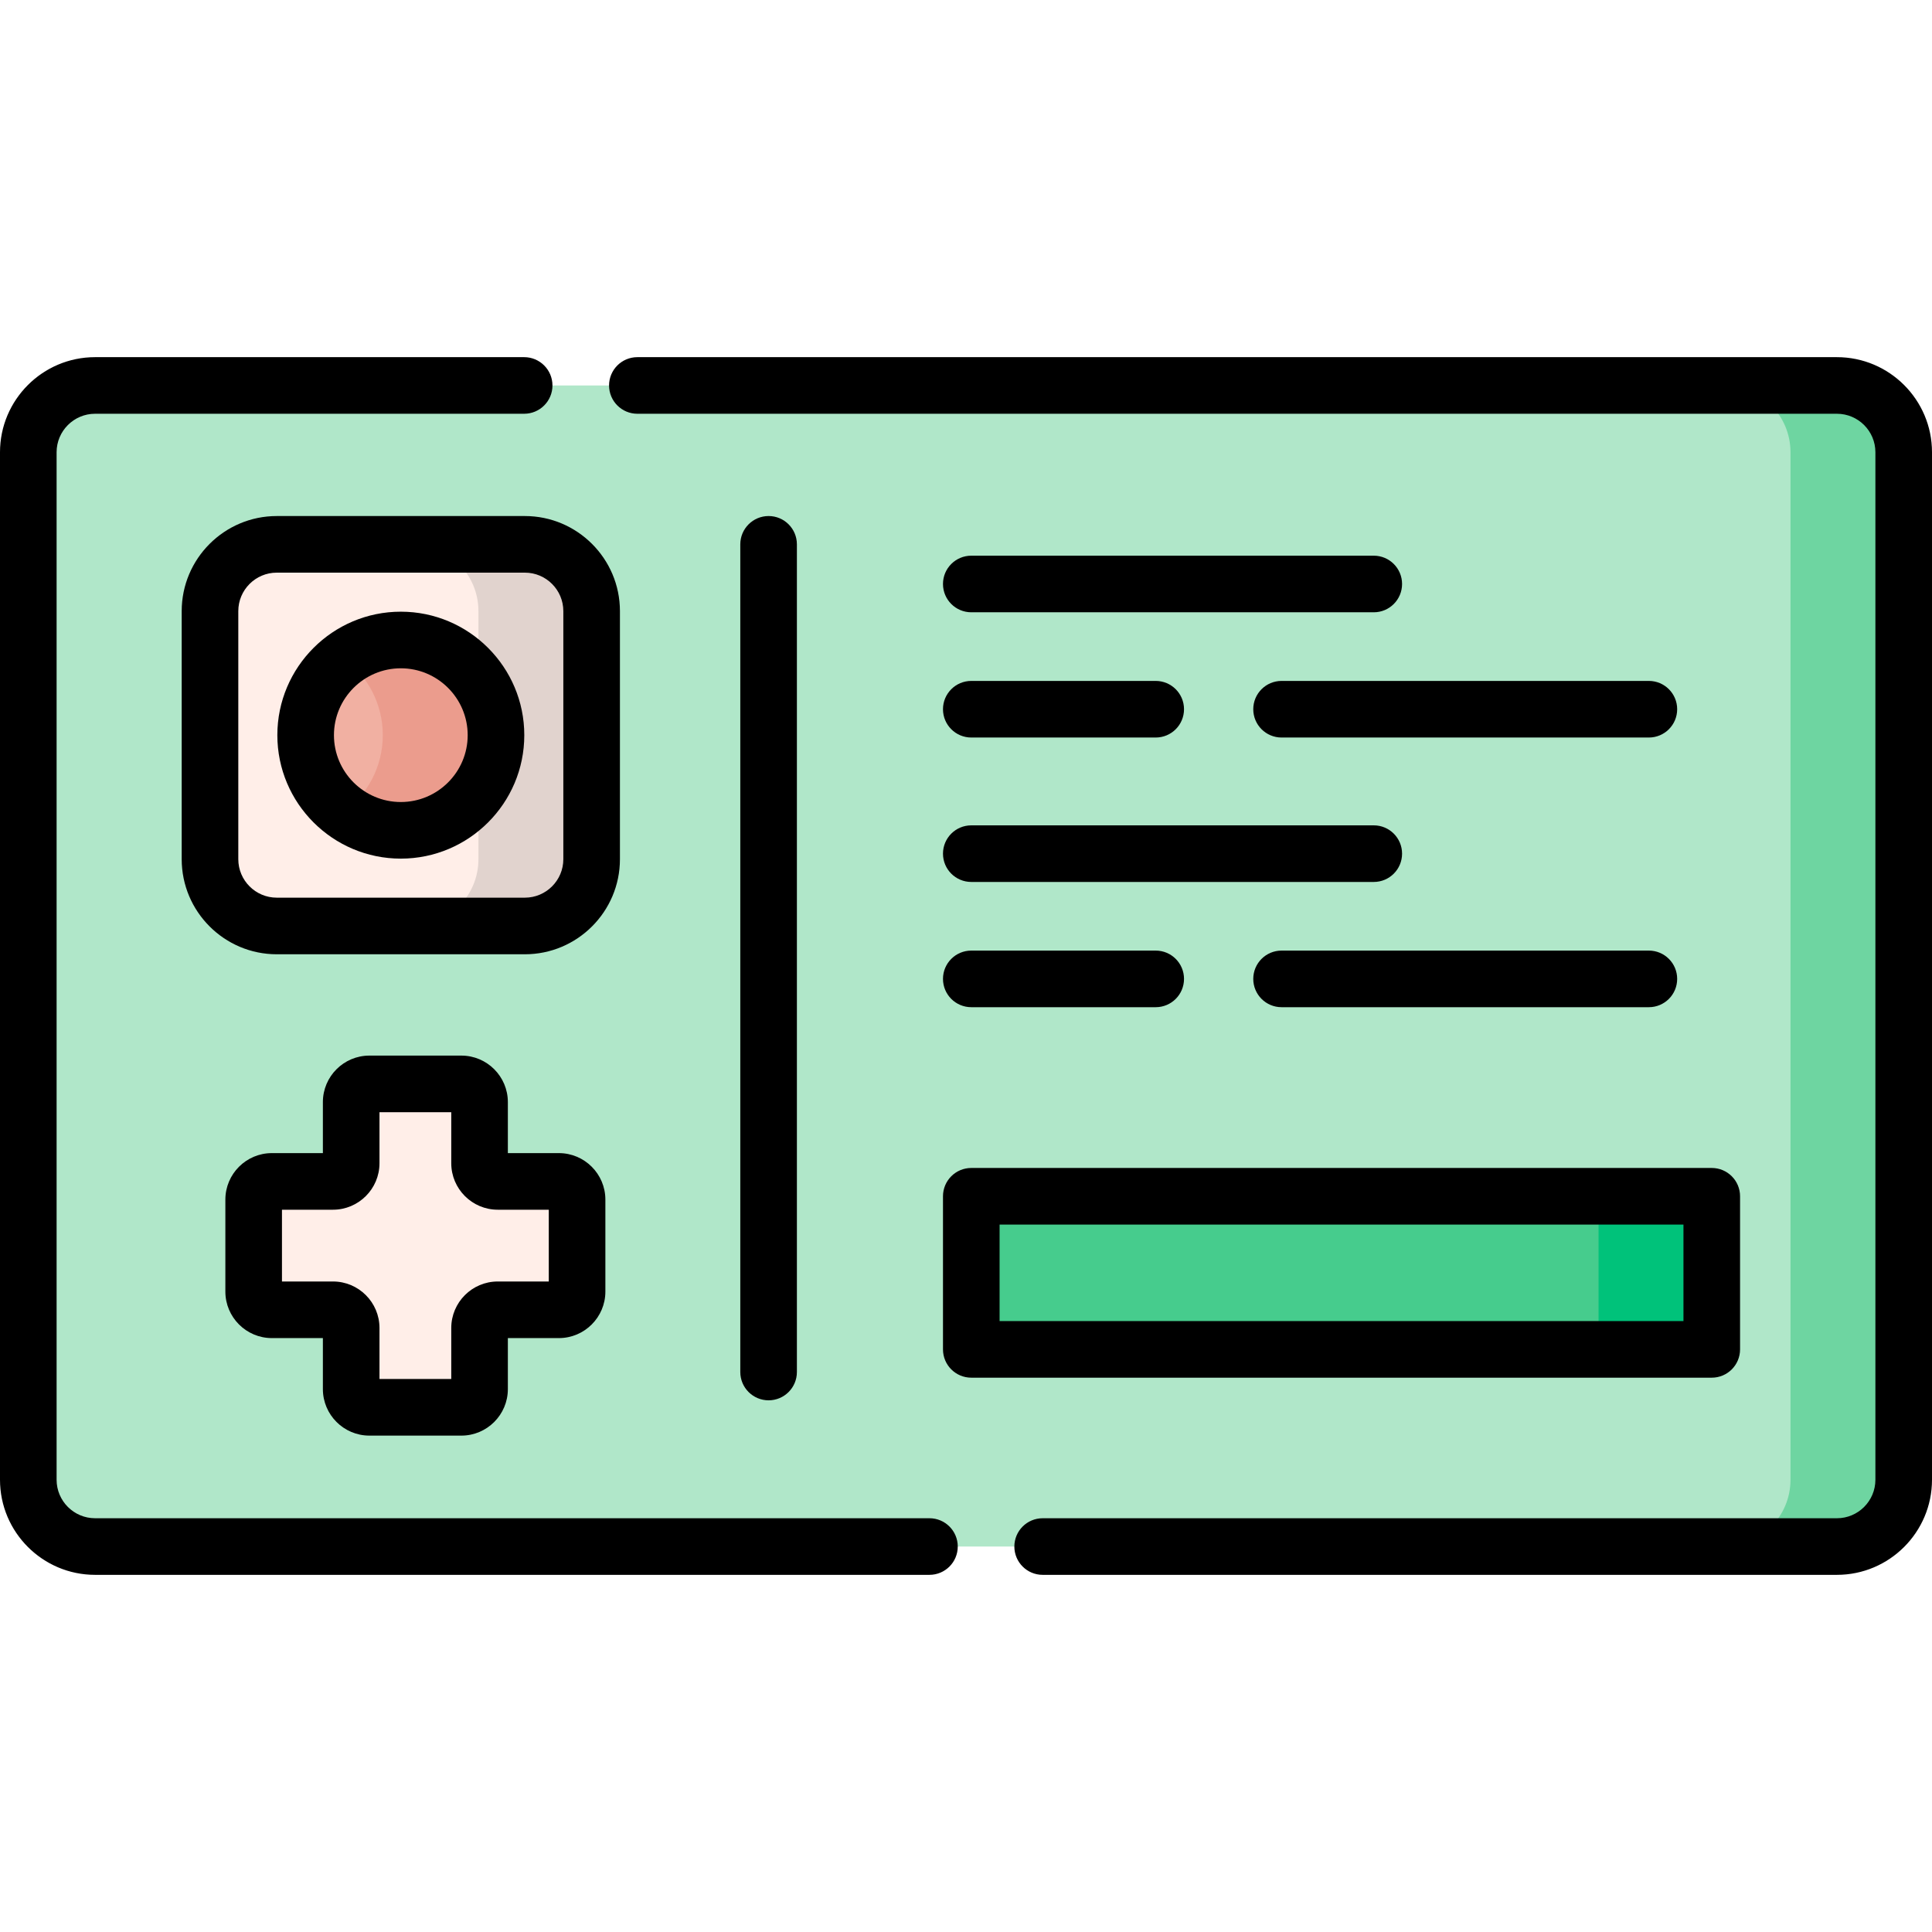
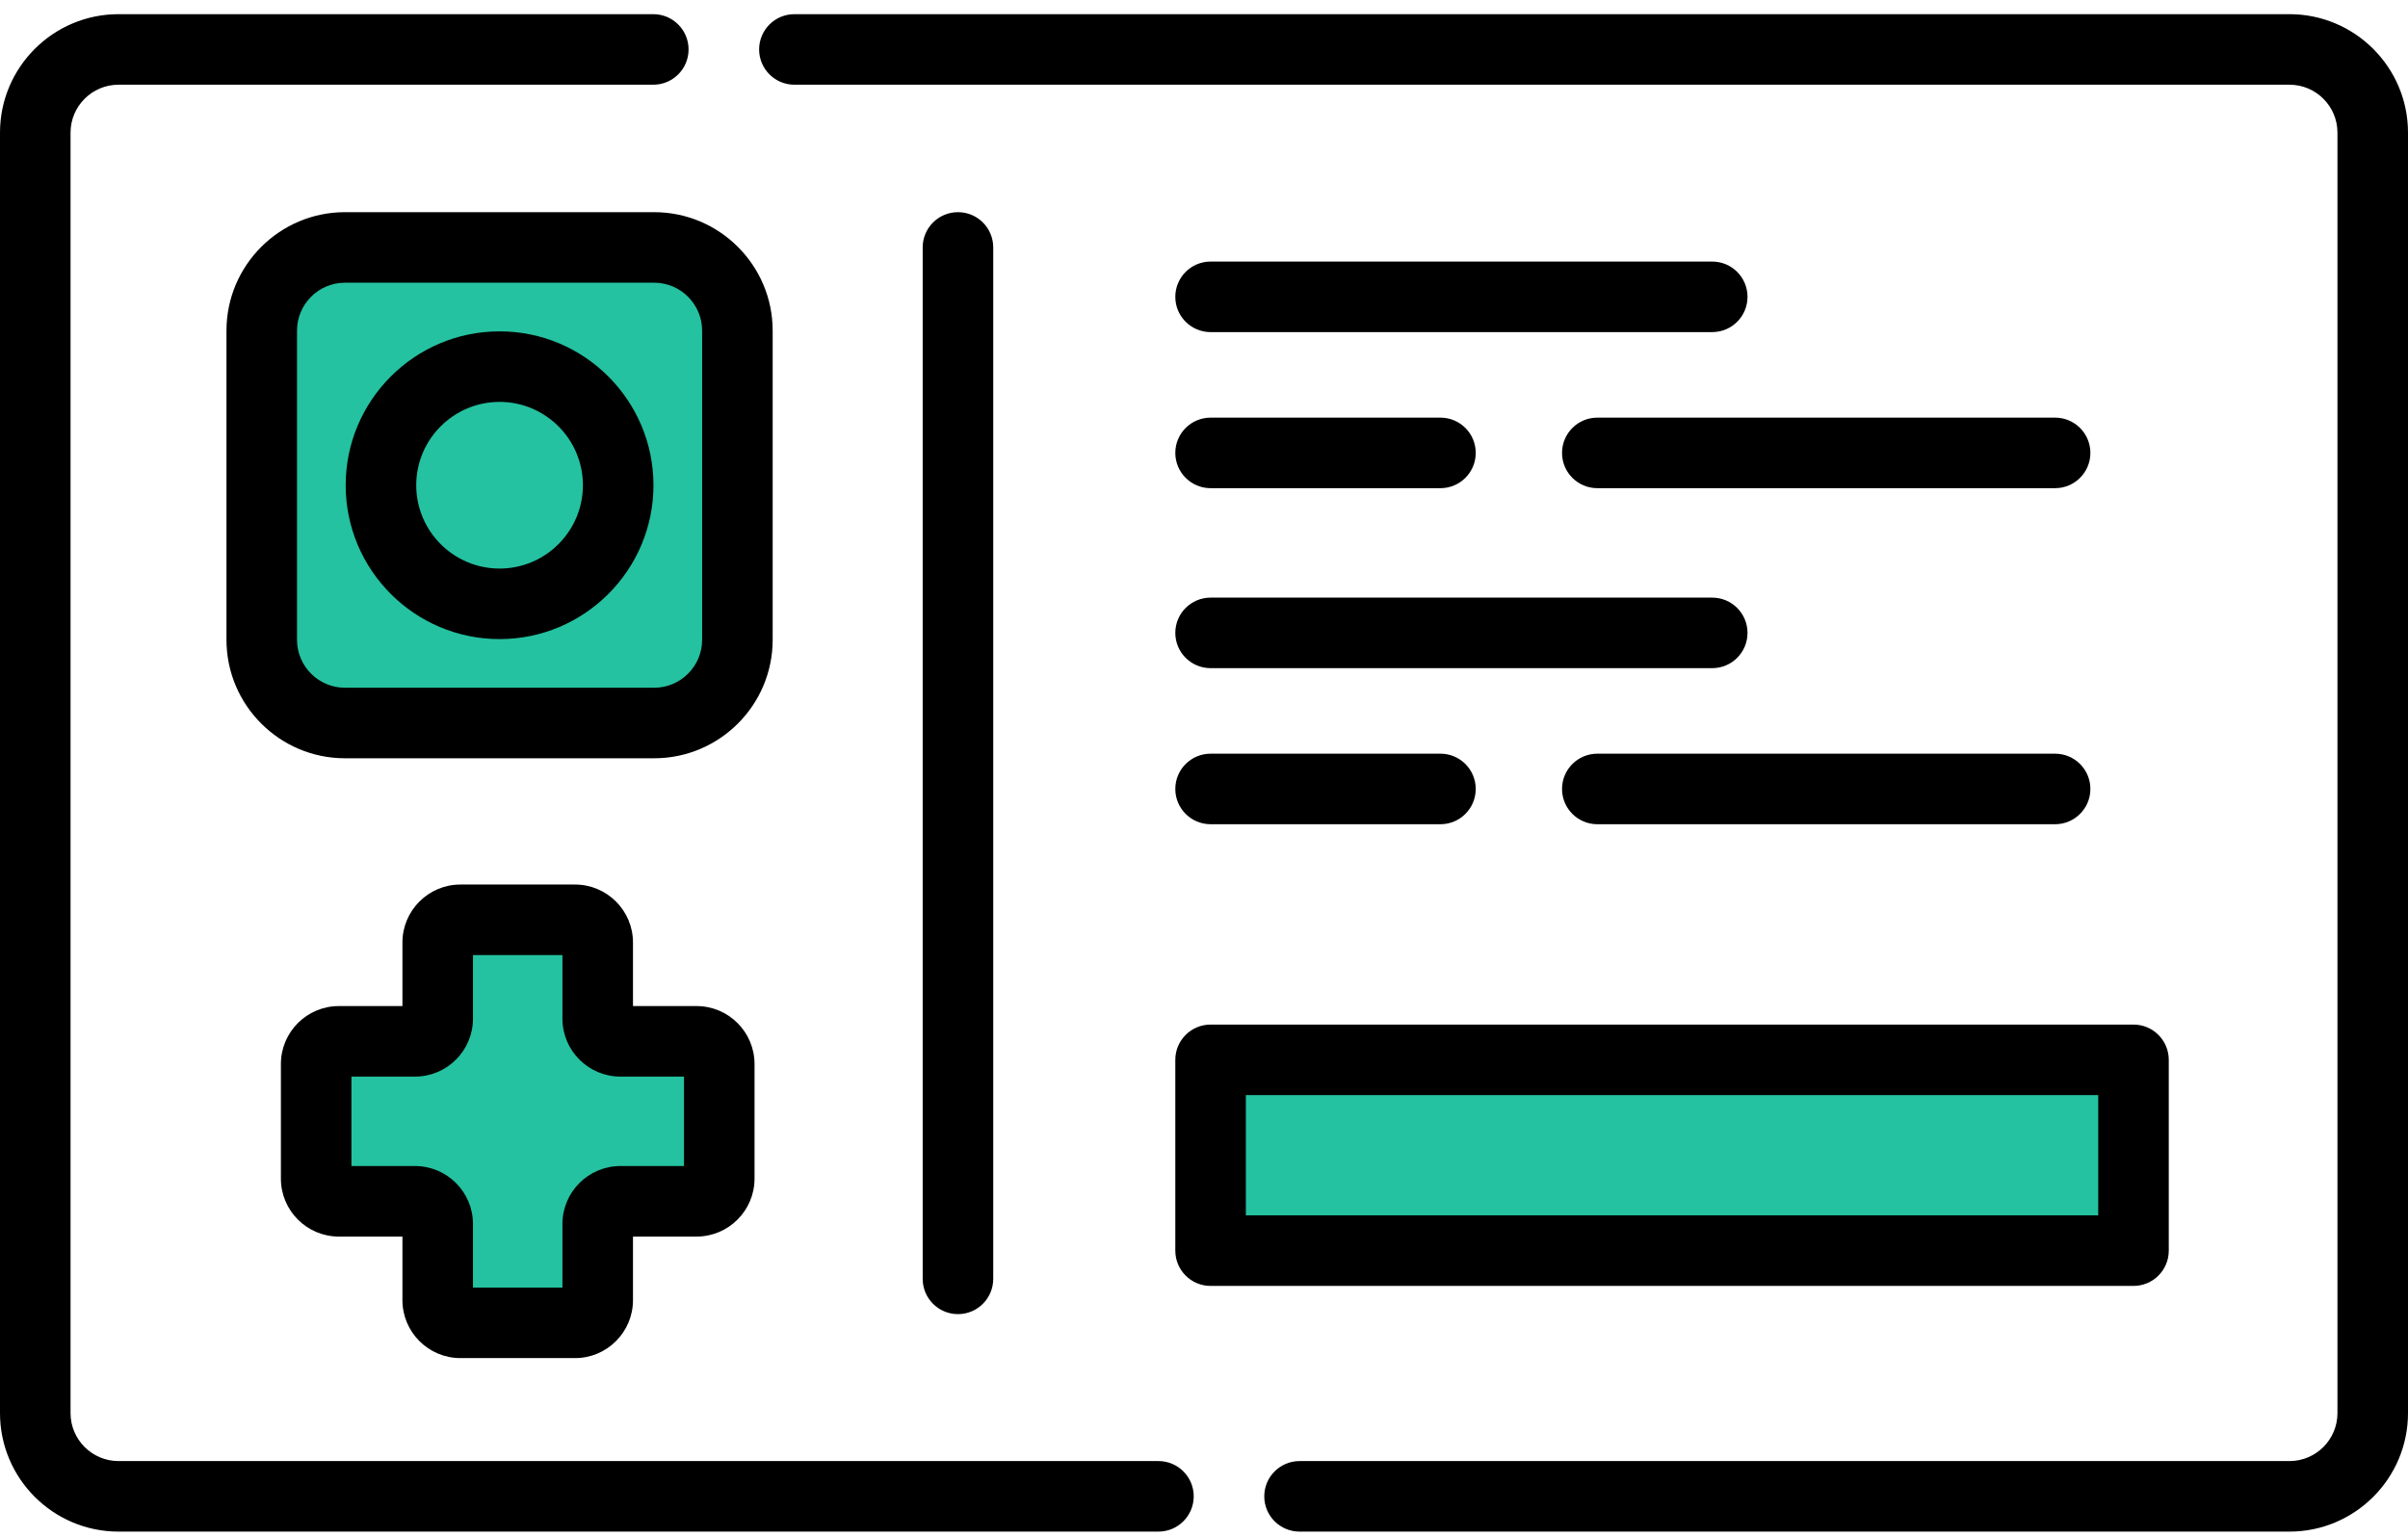
- <svg xmlns="http://www.w3.org/2000/svg" id="fi_3420365" enable-background="new 0 0 512 512" height="512" viewBox="0 0 512 512" width="512">
+ <svg xmlns="http://www.w3.org/2000/svg" version="1.1" id="fi_2620271" x="0px" y="0px" width="512px" height="326.835px" viewBox="1596 0 512 326.835" enable-background="new 1596 0 512 326.835" xml:space="preserve">
  <g>
-     <path d="m486.802 409.849h-461.604c-9.774 0-17.698-7.924-17.698-17.698v-272.303c0-9.774 7.924-17.698 17.698-17.698h461.604c9.774 0 17.698 7.924 17.698 17.698v272.303c0 9.775-7.924 17.698-17.698 17.698z" fill="#b0e7c9" />
-     <path d="m486.802 102.15h-30c9.774 0 17.698 7.924 17.698 17.698v272.303c0 9.774-7.924 17.698-17.698 17.698h30c9.774 0 17.698-7.924 17.698-17.698v-272.303c0-9.774-7.924-17.698-17.698-17.698z" fill="#6ed5a1" />
-     <path d="m257.401 317.024h196.233v40.575h-196.233z" fill="#46cc8d" />
-     <path d="m423.635 317.024h30v40.575h-30z" fill="#00c27a" />
-     <path d="m148.107 313.087h-16.194c-2.664 0-4.824-2.16-4.824-4.824v-16.194c0-2.664-2.16-4.824-4.824-4.824h-24.374c-2.664 0-4.824 2.16-4.824 4.824v16.194c0 2.664-2.16 4.824-4.824 4.824h-16.195c-2.664 0-4.824 2.16-4.824 4.824v24.373c0 2.664 2.16 4.824 4.824 4.824h16.194c2.664 0 4.824 2.16 4.824 4.824v16.194c0 2.664 2.16 4.824 4.824 4.824h24.373c2.664 0 4.824-2.16 4.824-4.824v-16.194c0-2.664 2.16-4.824 4.824-4.824h16.194c2.664 0 4.824-2.16 4.824-4.824v-24.373c.002-2.664-2.157-4.824-4.822-4.824z" fill="#ffeee8" />
-     <path d="m139.091 245.392h-65.741c-9.774 0-17.698-7.924-17.698-17.698v-65.74c0-9.774 7.924-17.698 17.698-17.698h65.74c9.774 0 17.698 7.924 17.698 17.698v65.74c.001 9.775-7.923 17.698-17.697 17.698z" fill="#ffeee8" />
-     <path d="m139.091 144.256h-30c9.774 0 17.698 7.924 17.698 17.698v65.74c0 9.774-7.924 17.698-17.698 17.698h30c9.774 0 17.698-7.924 17.698-17.698v-65.74c0-9.774-7.924-17.698-17.698-17.698z" fill="#e1d3ce" />
-     <circle cx="106.221" cy="194.824" fill="#f1b0a2" r="25.221" />
-     <path d="m106.221 169.604c-5.619 0-10.807 1.839-15 4.946 6.2 4.595 10.221 11.964 10.221 20.274s-4.02 15.68-10.221 20.274c4.193 3.107 9.381 4.947 15 4.947 13.929 0 25.221-11.292 25.221-25.221-.001-13.929-11.292-25.22-25.221-25.22z" fill="#eb9c8d" />
-     <path d="m246.315 417.35h-221.117c-13.894 0-25.198-11.304-25.198-25.199v-272.303c0-13.894 11.304-25.198 25.198-25.198h113.71c4.142 0 7.5 3.358 7.5 7.5s-3.358 7.5-7.5 7.5h-113.71c-5.623 0-10.198 4.575-10.198 10.198v272.303c0 5.624 4.575 10.198 10.198 10.198h221.117c4.142 0 7.5 3.358 7.5 7.5s-3.358 7.501-7.5 7.501z" />
-     <path d="m486.802 417.35h-210.487c-4.142 0-7.5-3.358-7.5-7.5s3.358-7.5 7.5-7.5h210.487c5.623 0 10.198-4.575 10.198-10.198v-272.304c0-5.623-4.575-10.198-10.198-10.198h-317.894c-4.142 0-7.5-3.358-7.5-7.5s3.358-7.5 7.5-7.5h317.895c13.894 0 25.198 11.304 25.198 25.198v272.303c-.001 13.895-11.305 25.199-25.199 25.199z" />
-     <path d="m364.064 162.262h-106.663c-4.142 0-7.5-3.358-7.5-7.5s3.358-7.5 7.5-7.5h106.663c4.142 0 7.5 3.358 7.5 7.5s-3.357 7.5-7.5 7.5z" />
-     <path d="m306.277 195.452h-48.876c-4.142 0-7.5-3.358-7.5-7.5s3.358-7.5 7.5-7.5h48.876c4.142 0 7.5 3.358 7.5 7.5s-3.358 7.5-7.5 7.5z" />
-     <path d="m436.968 195.452h-97.341c-4.142 0-7.5-3.358-7.5-7.5s3.358-7.5 7.5-7.5h97.341c4.142 0 7.5 3.358 7.5 7.5s-3.358 7.5-7.5 7.5z" />
-     <path d="m364.064 233.727h-106.663c-4.142 0-7.5-3.358-7.5-7.5s3.358-7.5 7.5-7.5h106.663c4.142 0 7.5 3.358 7.5 7.5s-3.357 7.5-7.5 7.5z" />
-     <path d="m306.277 266.917h-48.876c-4.142 0-7.5-3.358-7.5-7.5s3.358-7.5 7.5-7.5h48.876c4.142 0 7.5 3.358 7.5 7.5s-3.358 7.5-7.5 7.5z" />
-     <path d="m436.968 266.917h-97.341c-4.142 0-7.5-3.358-7.5-7.5s3.358-7.5 7.5-7.5h97.341c4.142 0 7.5 3.358 7.5 7.5s-3.358 7.5-7.5 7.5z" />
-     <path d="m453.635 365.099h-196.234c-4.142 0-7.5-3.358-7.5-7.5v-40.575c0-4.142 3.358-7.5 7.5-7.5h196.233c4.142 0 7.5 3.358 7.5 7.5v40.575c.001 4.142-3.357 7.5-7.499 7.5zm-188.734-15h181.233v-25.575h-181.233z" />
-     <path d="m122.264 380.451h-24.373c-6.795 0-12.324-5.529-12.324-12.324v-13.519h-13.519c-6.795 0-12.324-5.529-12.324-12.324v-24.373c0-6.795 5.529-12.324 12.324-12.324h13.519v-13.519c0-6.795 5.529-12.324 12.324-12.324h24.373c6.795 0 12.324 5.529 12.324 12.324v13.519h13.519c6.795 0 12.324 5.529 12.324 12.324v24.373c0 6.795-5.529 12.324-12.324 12.324h-13.519v13.519c0 6.795-5.528 12.324-12.324 12.324zm-21.697-15h19.021v-13.519c0-6.795 5.529-12.324 12.324-12.324h13.519v-19.021h-13.519c-6.795 0-12.324-5.529-12.324-12.324v-13.519h-19.021v13.519c0 6.795-5.529 12.324-12.324 12.324h-13.519v19.021h13.519c6.795 0 12.324 5.529 12.324 12.324zm47.54-44.864h.01z" />
-     <path d="m139.091 252.893h-65.741c-13.894 0-25.198-11.304-25.198-25.198v-65.74c0-13.894 11.304-25.198 25.198-25.198h65.741c13.894 0 25.198 11.304 25.198 25.198v65.74c0 13.894-11.304 25.198-25.198 25.198zm-65.741-101.137c-5.623 0-10.198 4.575-10.198 10.198v65.74c0 5.624 4.575 10.198 10.198 10.198h65.741c5.623 0 10.198-4.575 10.198-10.198v-65.74c0-5.623-4.575-10.198-10.198-10.198z" />
-     <path d="m106.221 227.545c-18.042 0-32.721-14.679-32.721-32.721s14.679-32.721 32.721-32.721 32.721 14.678 32.721 32.721-14.679 32.721-32.721 32.721zm0-50.441c-9.771 0-17.721 7.95-17.721 17.721s7.95 17.721 17.721 17.721 17.721-7.95 17.721-17.721c-.001-9.772-7.95-17.721-17.721-17.721z" />
-     <path d="m203.686 371.099c-4.142 0-7.5-3.358-7.5-7.5v-219.343c0-4.142 3.358-7.5 7.5-7.5s7.5 3.358 7.5 7.5v219.343c0 4.142-3.358 7.5-7.5 7.5z" />
+     <rect x="1691.166" y="197.531" fill="#24C2A0" width="29.334" height="82.667" />
+     <rect x="1667.833" y="224.865" fill="#24C2A0" width="82.667" height="29.333" />
+     <rect x="1854.5" y="225.864" fill="#24C2A0" width="193" height="40" />
+     <rect x="1655.167" y="57.197" fill="#24C2A0" width="93.333" height="91" />
+     <g>
+       <path fill="none" d="M2082.802,318.213h-461.604c-9.774,0-17.698-7.924-17.698-17.698V28.212c0-9.774,7.924-17.698,17.698-17.698    h461.604c9.774,0,17.698,7.924,17.698,17.698v272.302C2100.5,310.29,2092.576,318.213,2082.802,318.213z" />
+       <path fill="none" d="M1735.091,153.756h-65.741c-9.773,0-17.697-7.924-17.697-17.698v-65.74c0-9.774,7.924-17.698,17.697-17.698    h65.74c9.773,0,17.698,7.924,17.698,17.698v65.74C1752.789,145.833,1744.865,153.756,1735.091,153.756L1735.091,153.756z" />
+       <circle fill="none" cx="1702.221" cy="103.188" r="25.221" />
+       <path d="M1842.314,325.714h-221.116c-13.894,0-25.198-11.304-25.198-25.199V28.212c0-13.894,11.305-25.198,25.198-25.198h113.71    c4.142,0,7.5,3.358,7.5,7.5s-3.358,7.5-7.5,7.5h-113.71c-5.623,0-10.198,4.575-10.198,10.198v272.302    c0,5.625,4.575,10.198,10.198,10.198h221.116c4.143,0,7.5,3.358,7.5,7.5C1849.814,322.355,1846.457,325.714,1842.314,325.714z" />
+       <path d="M2082.802,325.714h-210.487c-4.142,0-7.5-3.357-7.5-7.5c0-4.142,3.358-7.5,7.5-7.5h210.487    c5.623,0,10.198-4.574,10.198-10.197V28.212c0-5.623-4.575-10.198-10.198-10.198h-317.894c-4.143,0-7.5-3.358-7.5-7.5    s3.357-7.5,7.5-7.5h317.895c13.895,0,25.198,11.304,25.198,25.198v272.302C2108,314.41,2096.696,325.714,2082.802,325.714    L2082.802,325.714z" />
+       <path d="M1960.064,70.626H1853.4c-4.142,0-7.5-3.358-7.5-7.5c0-4.142,3.358-7.5,7.5-7.5h106.664c4.142,0,7.5,3.358,7.5,7.5    C1967.564,67.268,1964.207,70.626,1960.064,70.626z" />
+       <path d="M1902.277,103.816H1853.4c-4.142,0-7.5-3.358-7.5-7.5c0-4.142,3.358-7.5,7.5-7.5h48.877c4.142,0,7.5,3.358,7.5,7.5    C1909.777,100.458,1906.419,103.816,1902.277,103.816z" />
+       <path d="M2032.968,103.816h-97.341c-4.142,0-7.5-3.358-7.5-7.5c0-4.142,3.358-7.5,7.5-7.5h97.341c4.143,0,7.5,3.358,7.5,7.5    C2040.468,100.458,2037.11,103.816,2032.968,103.816z" />
+       <path d="M1960.064,142.091H1853.4c-4.142,0-7.5-3.358-7.5-7.5s3.358-7.5,7.5-7.5h106.664c4.142,0,7.5,3.358,7.5,7.5    S1964.207,142.091,1960.064,142.091z" />
+       <path d="M1902.277,175.281H1853.4c-4.142,0-7.5-3.358-7.5-7.5c0-4.142,3.358-7.5,7.5-7.5h48.877c4.142,0,7.5,3.358,7.5,7.5    C1909.777,171.923,1906.419,175.281,1902.277,175.281z" />
+       <path d="M2032.968,175.281h-97.341c-4.142,0-7.5-3.358-7.5-7.5c0-4.142,3.358-7.5,7.5-7.5h97.341c4.143,0,7.5,3.358,7.5,7.5    C2040.468,171.923,2037.11,175.281,2032.968,175.281z" />
+       <path d="M2049.635,273.464H1853.4c-4.142,0-7.5-3.358-7.5-7.5v-40.576c0-4.142,3.358-7.5,7.5-7.5h196.233    c4.143,0,7.5,3.358,7.5,7.5v40.576C2057.135,270.105,2053.777,273.464,2049.635,273.464z M1860.9,258.464h181.233v-25.576H1860.9    V258.464z" />
+       <path d="M1718.264,288.815h-24.373c-6.795,0-12.324-5.529-12.324-12.324v-13.52h-13.519c-6.795,0-12.323-5.528-12.323-12.323    v-24.373c0-6.795,5.528-12.324,12.323-12.324h13.519v-13.519c0-6.795,5.529-12.324,12.324-12.324h24.373    c6.795,0,12.324,5.529,12.324,12.324v13.519h13.52c6.795,0,12.324,5.529,12.324,12.324v24.373c0,6.795-5.529,12.323-12.324,12.323    h-13.52v13.52C1730.588,283.286,1725.061,288.815,1718.264,288.815z M1696.566,273.815h19.021v-13.52    c0-6.795,5.529-12.324,12.324-12.324h13.52v-19.021h-13.52c-6.795,0-12.324-5.528-12.324-12.323v-13.52h-19.021v13.52    c0,6.795-5.528,12.323-12.323,12.323h-13.519v19.021h13.519c6.795,0,12.323,5.529,12.323,12.324V273.815z M1744.107,228.951h0.01    H1744.107z" />
+       <path d="M1735.091,161.257h-65.741c-13.894,0-25.197-11.304-25.197-25.198v-65.74c0-13.894,11.304-25.198,25.197-25.198h65.741    c13.894,0,25.198,11.304,25.198,25.198v65.74C1760.289,149.953,1748.984,161.257,1735.091,161.257z M1669.35,60.12    c-5.623,0-10.197,4.575-10.197,10.198v65.74c0,5.624,4.574,10.198,10.197,10.198h65.741c5.623,0,10.198-4.575,10.198-10.198    v-65.74c0-5.623-4.575-10.198-10.198-10.198H1669.35z" />
+       <path d="M1702.221,135.909c-18.041,0-32.721-14.679-32.721-32.721s14.68-32.721,32.721-32.721    c18.043,0,32.721,14.678,32.721,32.721S1720.264,135.909,1702.221,135.909L1702.221,135.909z M1702.221,85.468    c-9.771,0-17.721,7.95-17.721,17.721s7.95,17.721,17.721,17.721c9.771,0,17.721-7.95,17.721-17.721    C1719.941,93.417,1711.992,85.468,1702.221,85.468z" />
+       <path d="M1799.686,279.464c-4.142,0-7.5-3.358-7.5-7.5V52.62c0-4.142,3.358-7.5,7.5-7.5c4.143,0,7.5,3.358,7.5,7.5v219.344    C1807.186,276.105,1803.828,279.464,1799.686,279.464z" />
+     </g>
  </g>
</svg>
